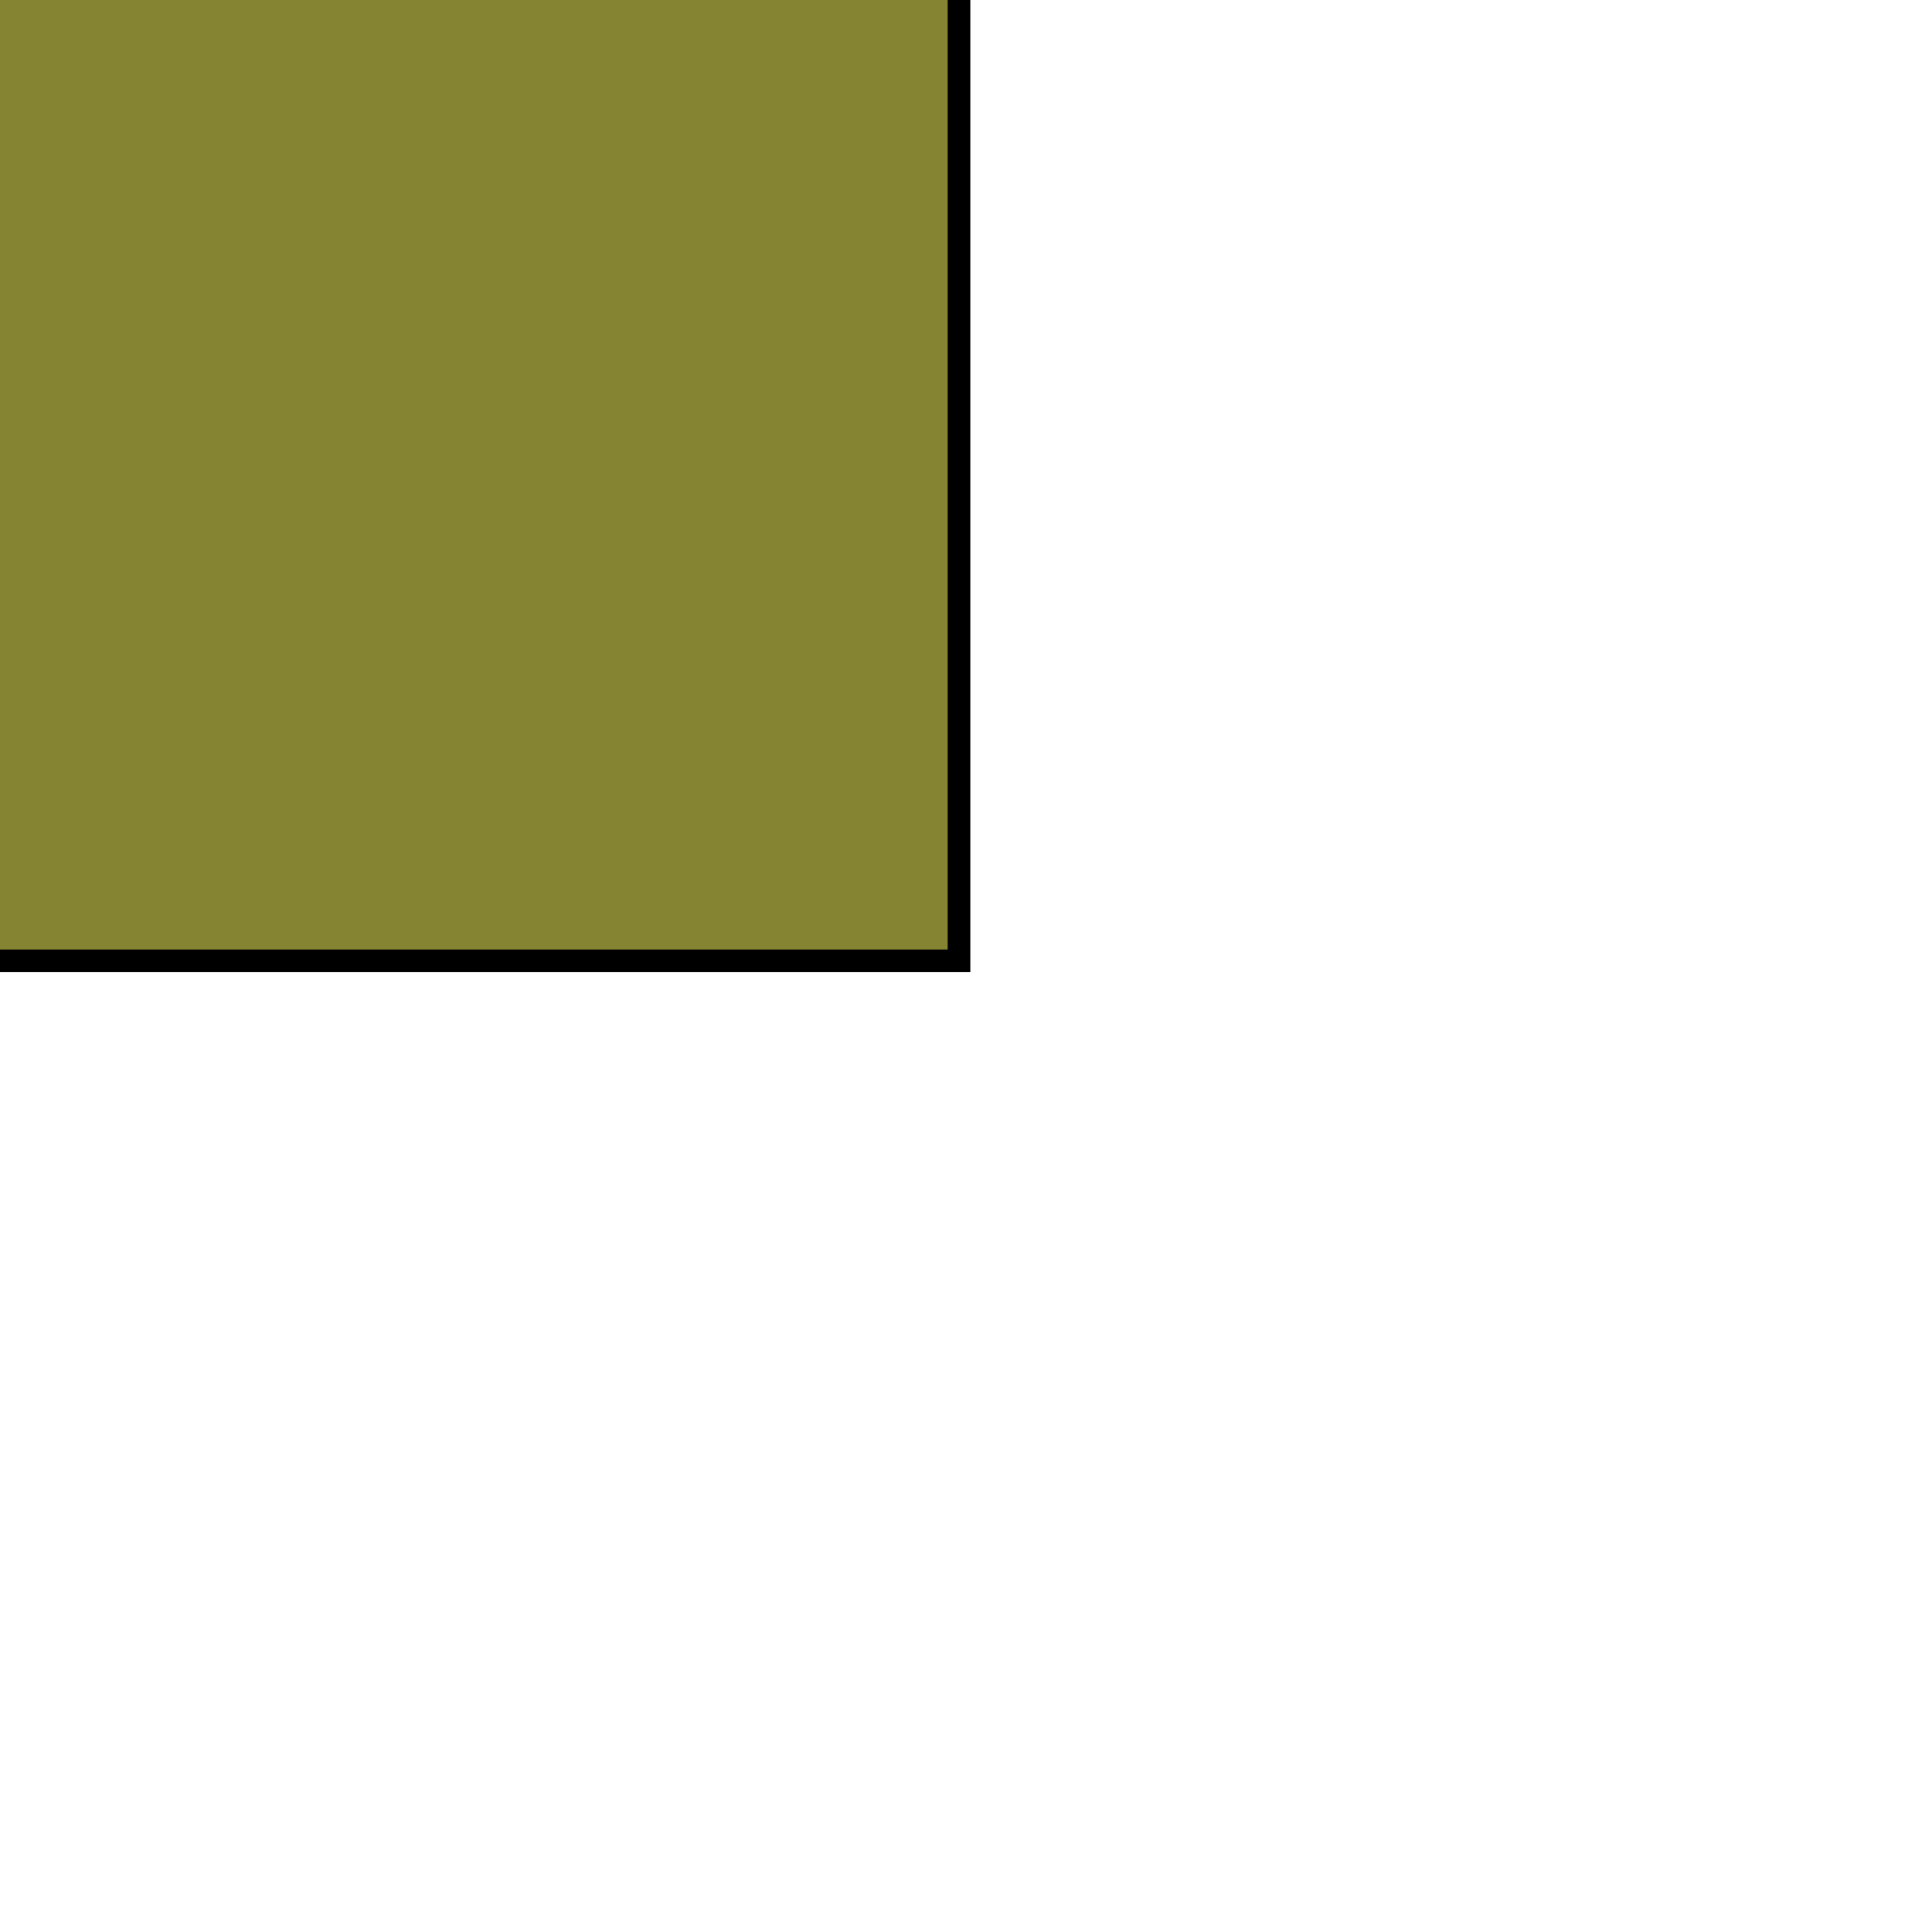
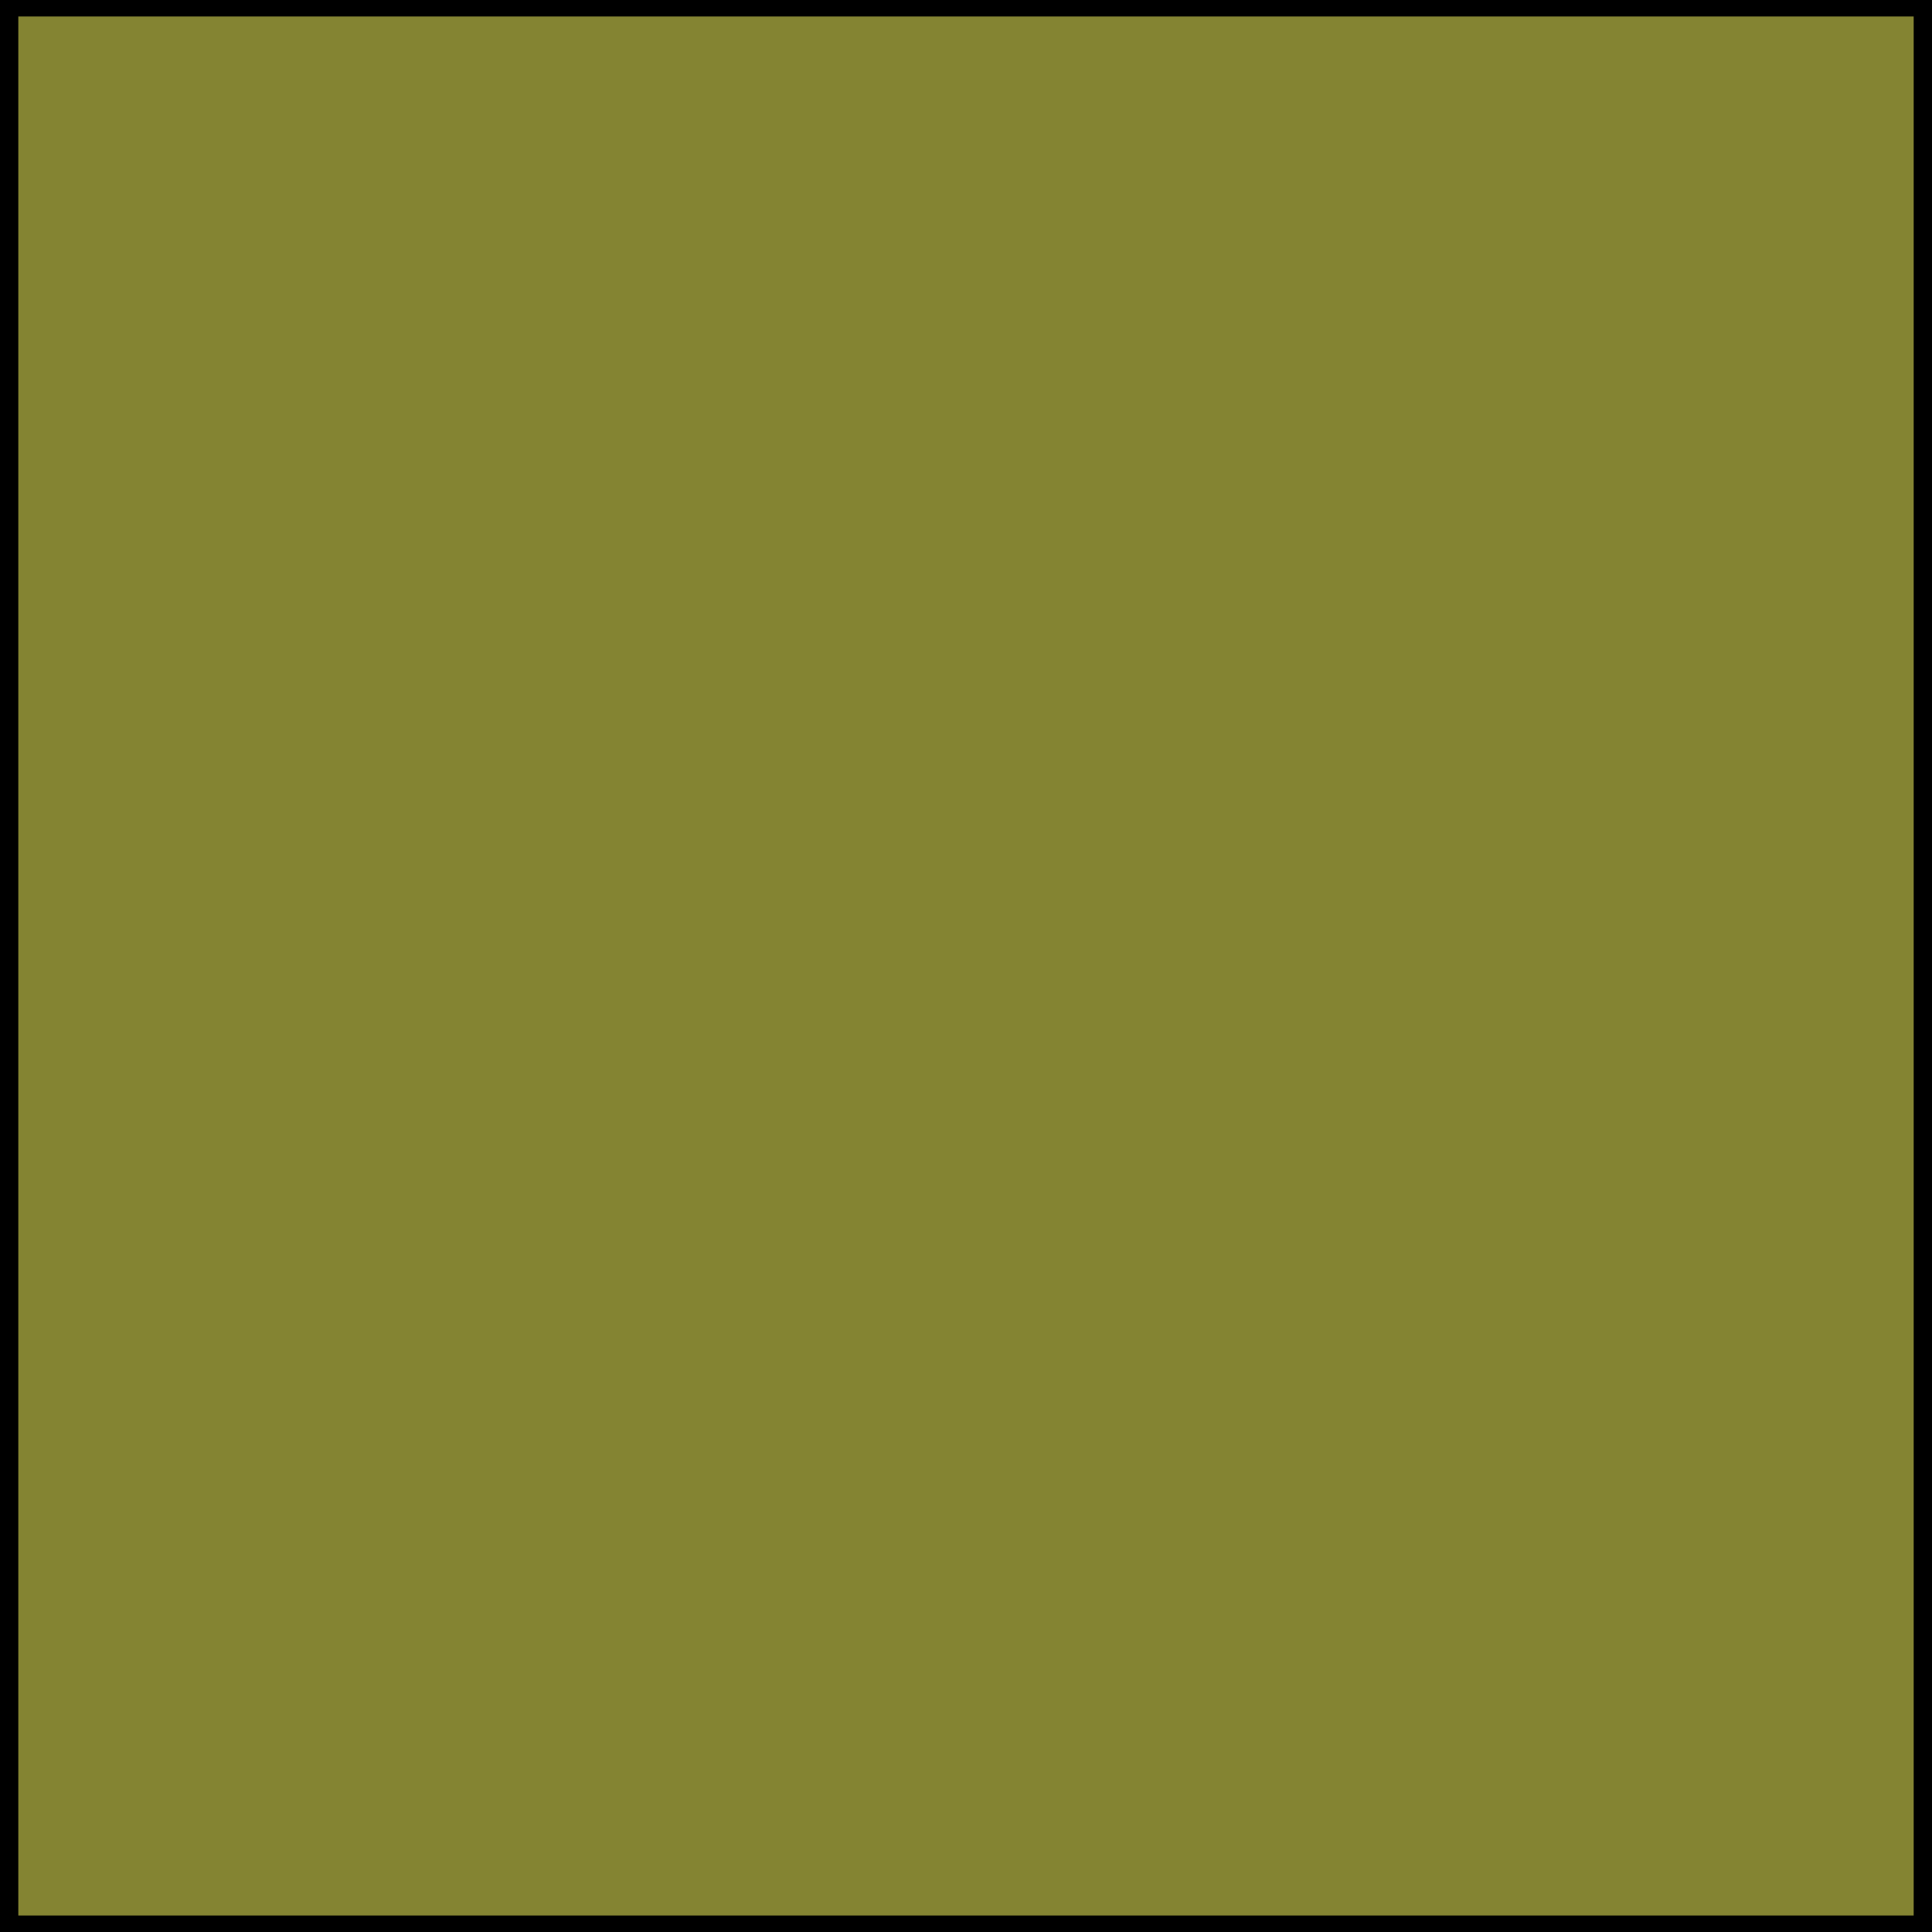
- <svg xmlns="http://www.w3.org/2000/svg" width="100%" height="100%" viewBox="64 64 128 128">
+ <svg xmlns="http://www.w3.org/2000/svg" width="50%" height="50%" viewBox="0 0 128 128">
  <g id="svg_49">
    <g transform="matrix(0.00004233426,0,0,0.00004233426,0,0) " id="svg_48">
      <path fill="#00aeff" stroke="#000" stroke-width="1.5" stroke-opacity="null" fill-opacity="null" d="m236080.186,118088.967c-0.085,-0.079 -0.146,-0.33 -0.132,-0.544c0.009,-0.135 0.193,-0.954 0.209,-0.93c0.005,0.008 0.052,0.199 0.104,0.424c0.083,0.361 0.094,0.428 0.094,0.566c0,0.279 -0.09,0.507 -0.199,0.503c-0.032,-0.001 -0.066,-0.01 -0.076,-0.02l0,0l0,0zm0.085,-0.14c0.003,-0.036 -0.004,-0.054 -0.02,-0.054c-0.037,0 -0.089,-0.116 -0.1,-0.226c-0.012,-0.117 -0.045,-0.131 -0.05,-0.021c-0.009,0.211 0.154,0.501 0.17,0.301l0,0l0,-0z" id="svg_46" />
    </g>
    <rect stroke="#000" id="svg_50" height="127.317" width="127.073" y="0.341" x="0.463" stroke-opacity="null" stroke-width="1.5" fill="#848432" />
  </g>
</svg>
